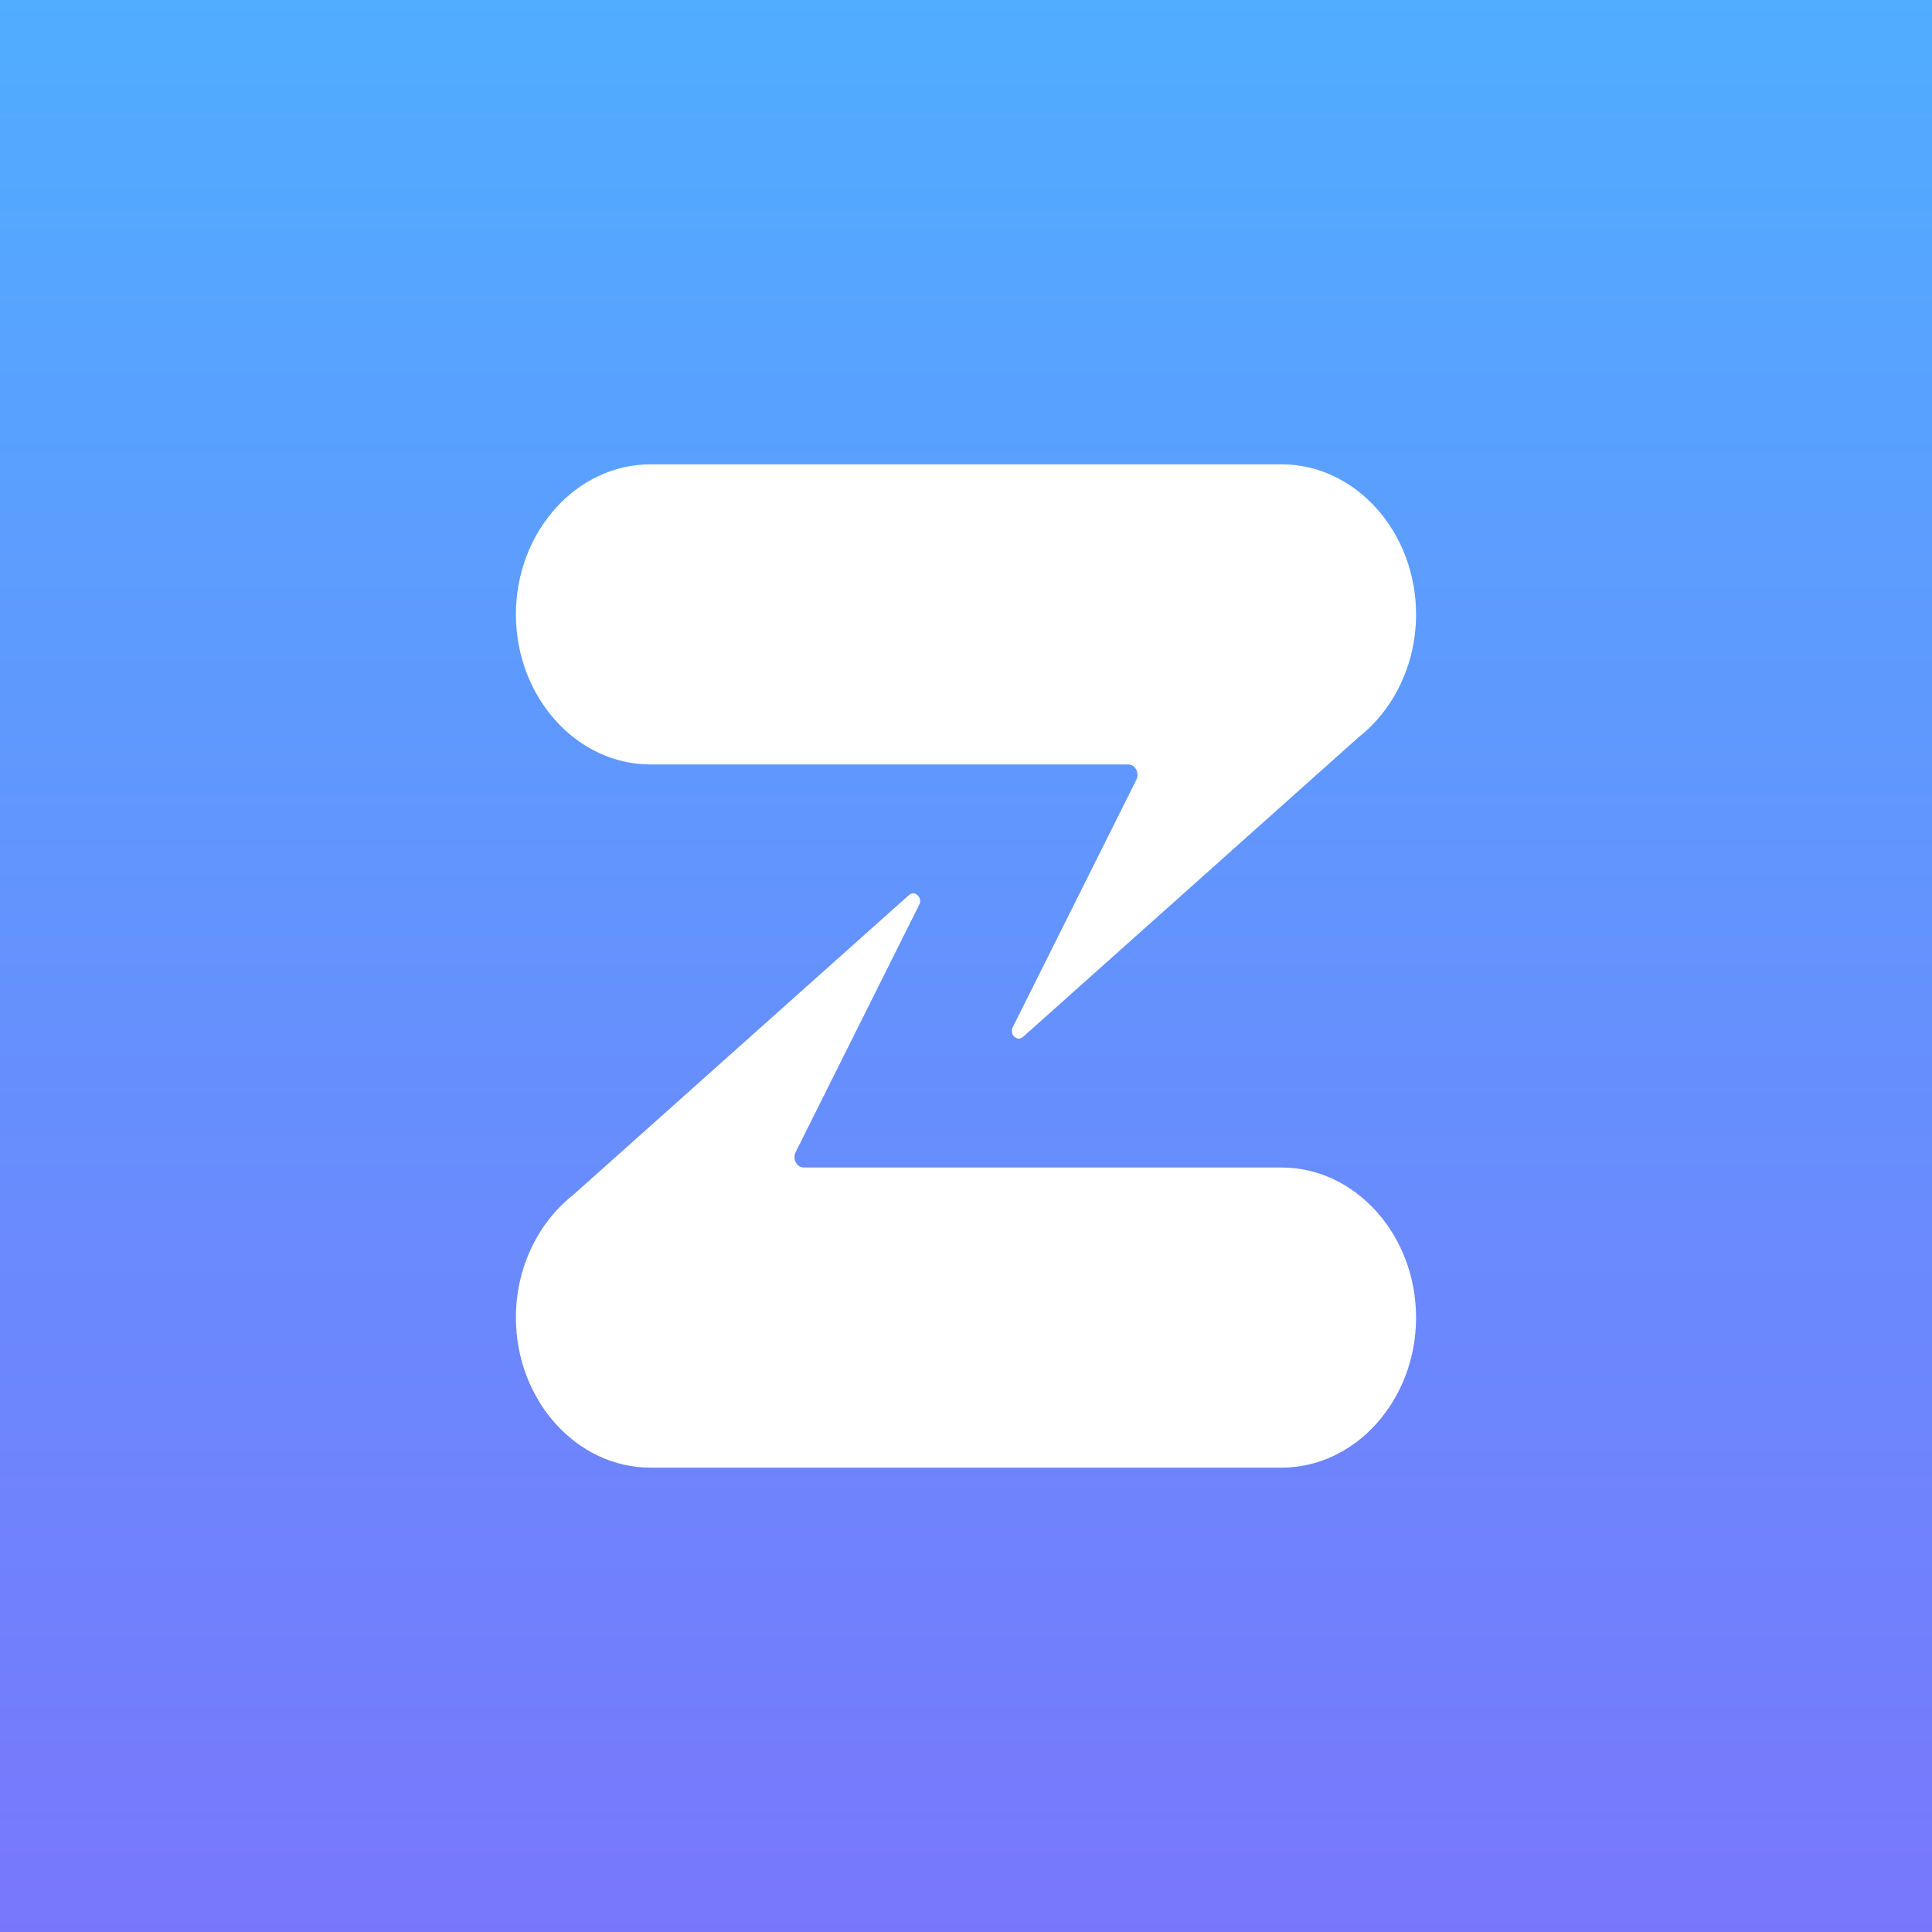
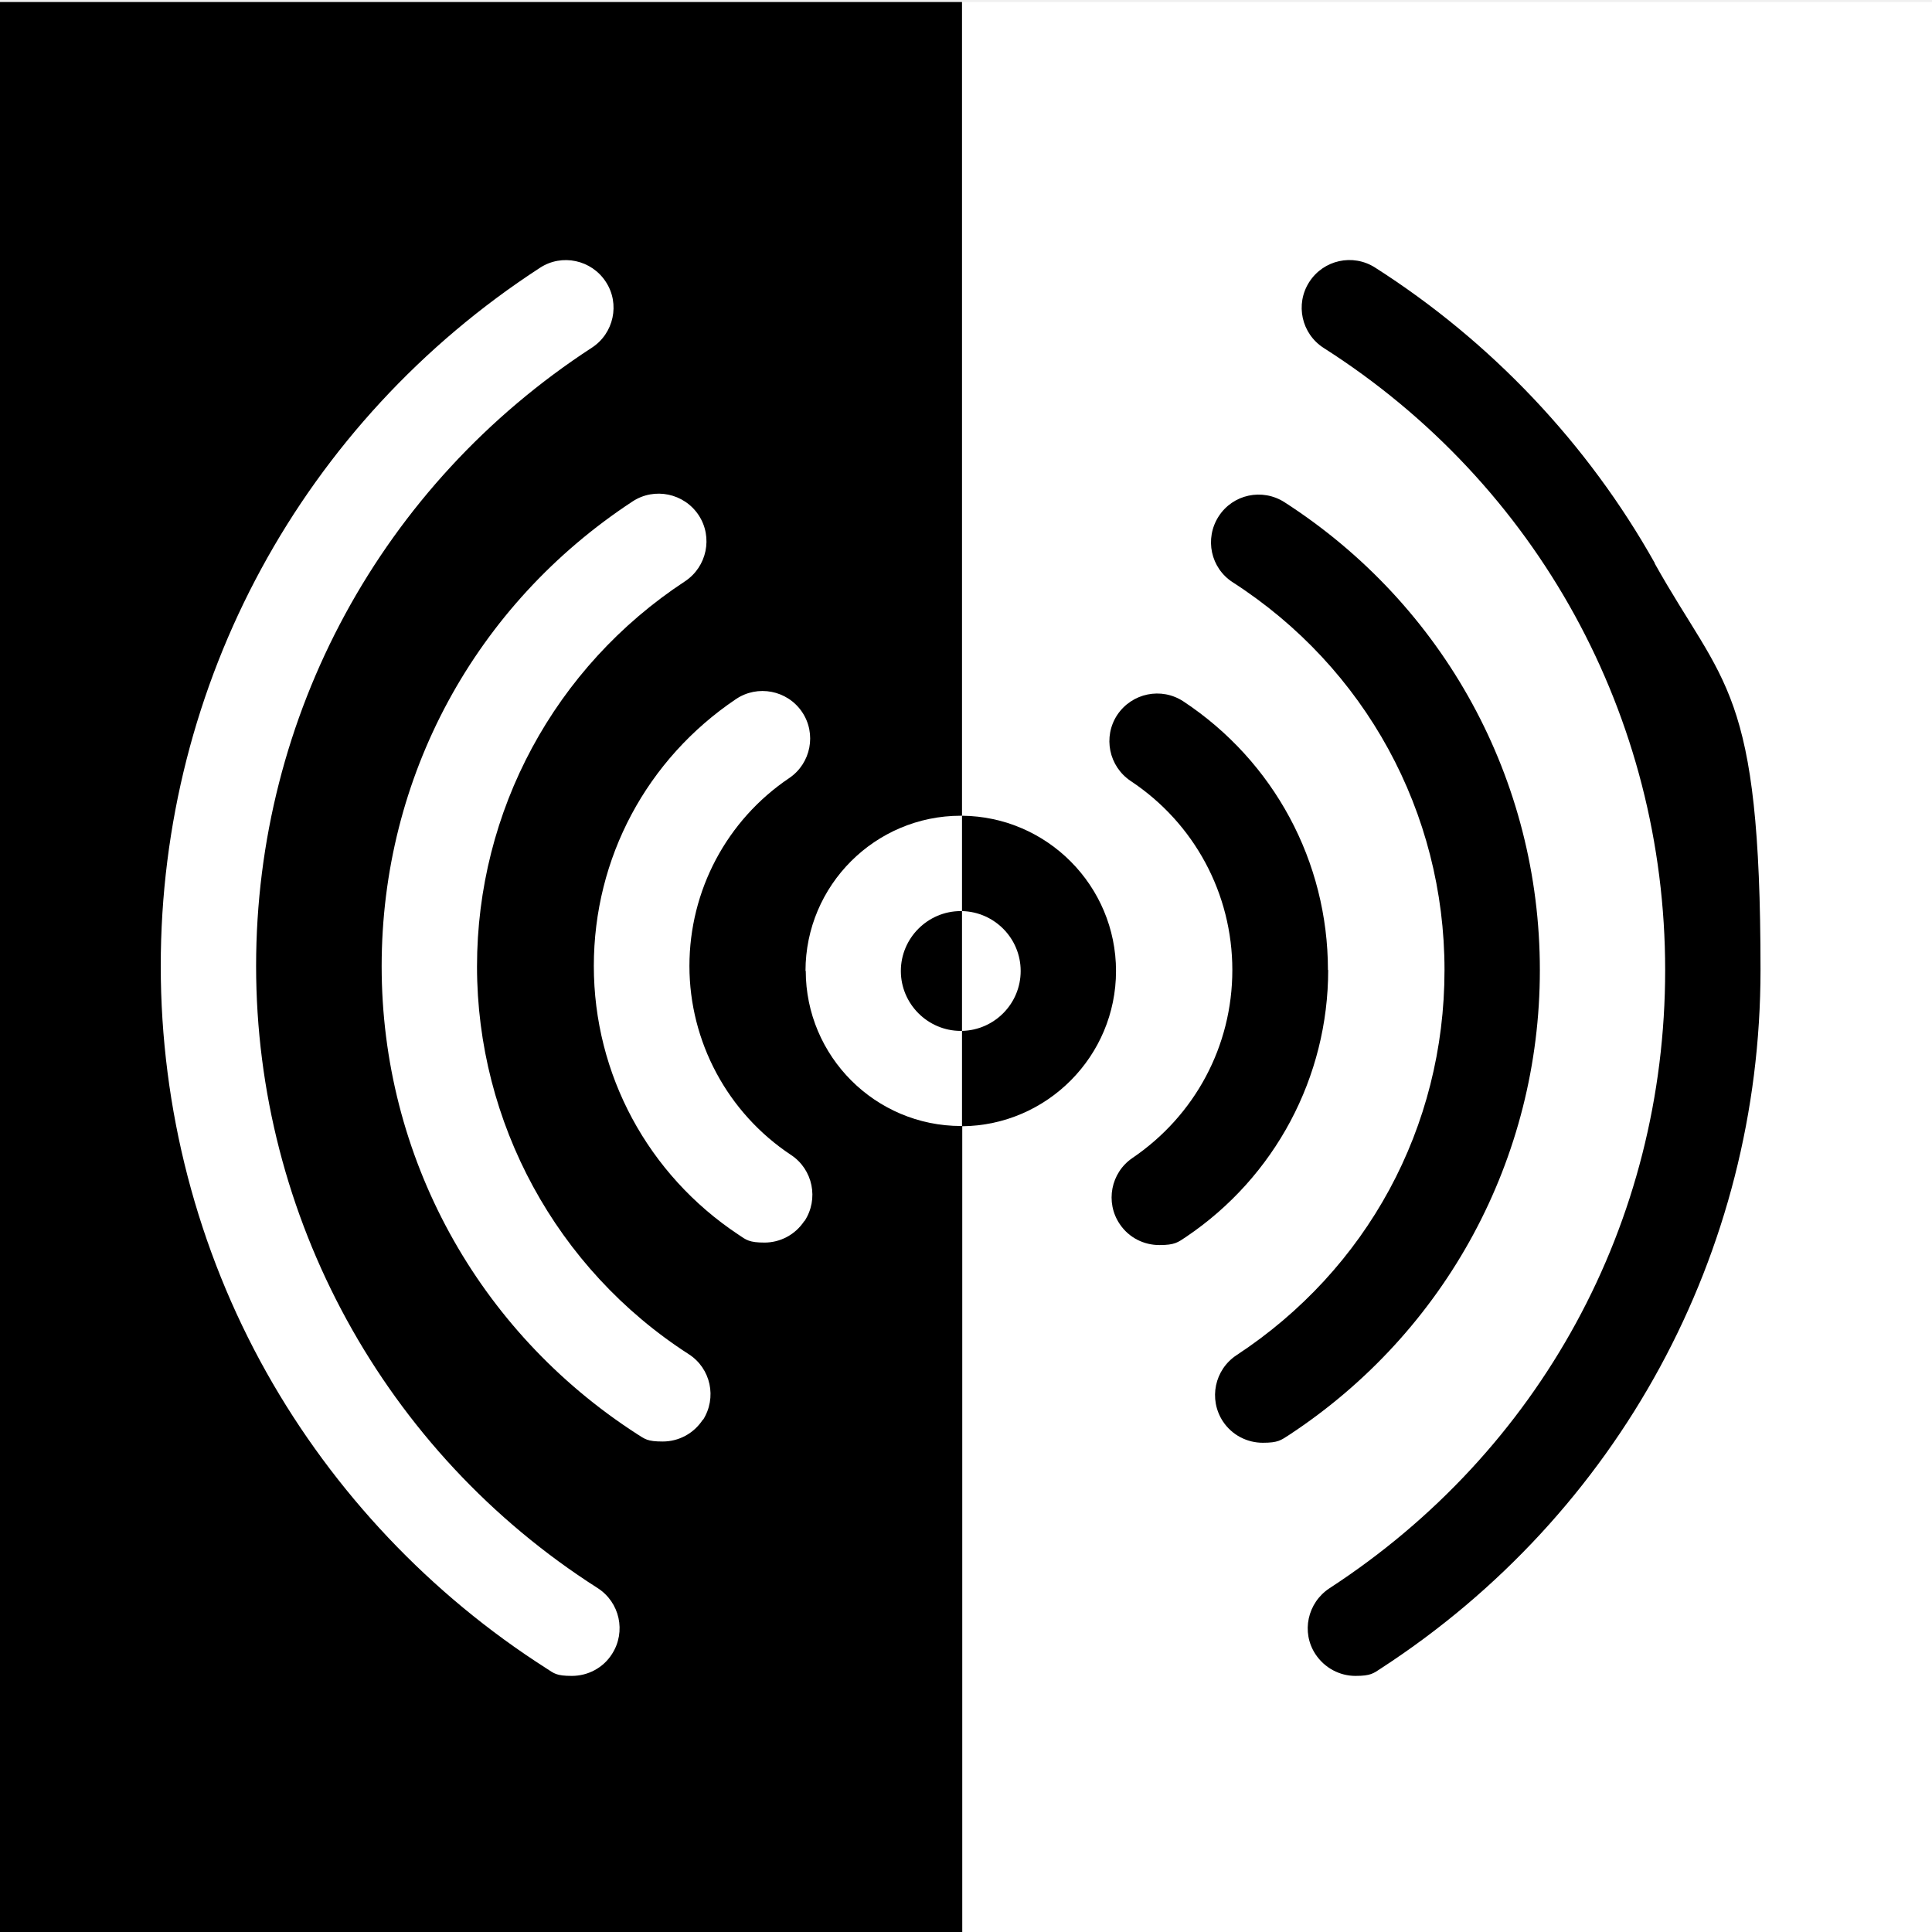
- <svg xmlns="http://www.w3.org/2000/svg" viewBox="0 0 773.12 773.12">
-   <linearGradient id="a" x1="0" y1="0" x2="0" y2="1">
-     <stop offset="0" stop-color="#50adff" />
-     <stop offset="1" stop-color="#7877fc" />
-   </linearGradient>
-   <path d="M0 0h773.12v773.12H0z" fill="url(#a)" />
-   <path d="M566.66 527.25c0 33.03-24.23 60.05-53.84 60.05H260.29c-29.61 0-53.84-27.02-53.84-60.05 0-20.22 9.09-38.2 22.93-49.09l134.37-120c2.5-2.14 5.74 1.31 3.94 4.19l-49.29 98.69c-1.38 2.76.41 6.16 3.25 6.16h191.18c29.61 0 53.83 27.03 53.83 60.05zm0-281.39c0 20.22-9.09 38.2-22.93 49.09l-134.37 120c-2.5 2.14-5.74-1.31-3.94-4.19l49.29-98.69c1.38-2.76-.41-6.16-3.25-6.16H260.29c-29.61 0-53.84-27.02-53.84-60.05s24.23-60.05 53.84-60.05h252.54c29.61 0 53.83 27.02 53.83 60.05z" fill="#fff" />
+ <svg xmlns="http://www.w3.org/2000/svg" id="_Слой_1" data-name="Слой_1" version="1.1" viewBox="0 0 774 774">
+   <defs>
+     <style>
+       .st0 {
+         fill: #fff;
+       }
+     </style>
+   </defs>
+   <rect class="st0" x="0" y=".8" width="774" height="774" />
+   <g>
+     <path d="M322.7,389c0-34.3,27.9-62.2,62.2-62.2s.3,0,.5,0V.8H0v773.4h385.5v-323.1c-.2,0-.3,0-.5,0-34.3,0-62.2-27.9-62.2-62.2ZM245.2,662.6c-3.6,5.7-9.8,8.8-16.1,8.8s-7.1-1-10.2-3c-46.4-29.6-85.2-70.6-112.1-118.5-27.8-49.5-42.4-105.8-42.4-162.9,0-113.3,56.8-217.9,151.9-279.7,8.8-5.8,20.7-3.2,26.4,5.6,5.8,8.8,3.2,20.7-5.6,26.4-84.2,54.8-134.5,147.4-134.5,247.7s51.2,194.6,136.8,249.2c8.9,5.7,11.5,17.5,5.8,26.4ZM281.6,568.7c-3.7,5.7-9.8,8.8-16.1,8.8s-7.1-1-10.3-3c-64-41.3-102.3-111.3-102.3-187.4s37.6-144.9,100.5-186.2c8.8-5.8,20.7-3.3,26.5,5.5,5.8,8.8,3.3,20.7-5.5,26.5-52.2,34.3-83.3,92-83.3,154.3s31.7,121.1,84.8,155.3c8.9,5.7,11.4,17.5,5.7,26.4ZM322.2,489.2c-3.7,5.6-9.8,8.6-15.9,8.6s-7.3-1-10.5-3.2c-36.2-24-57.9-64.2-57.9-107.6s21.3-82.9,56.9-106.9c8.7-5.9,20.6-3.6,26.5,5.1,5.9,8.7,3.6,20.6-5.1,26.5-25.1,16.9-40,45.1-40,75.3s15.2,58.8,40.7,75.7c8.8,5.8,11.2,17.7,5.4,26.5Z" />
+     <path d="M360.9,389c0,13.2,10.8,24,24,24s.3,0,.5,0v-48c-.2,0-.3,0-.5,0-13.2,0-24,10.8-24,24Z" />
+     <path d="M447.1,389c0-34.1-27.6-61.9-61.7-62.2v38.2c13,.3,23.5,10.9,23.5,24s-10.5,23.7-23.5,24v38.2c34.1-.3,61.7-28.1,61.7-62.2Z" />
+     <path d="M616.9,388.6c0-76.1-38.2-146.1-102.3-187.4-8.9-5.7-20.7-3.2-26.4,5.7-5.7,8.9-3.2,20.7,5.7,26.4,53.1,34.2,84.8,92.2,84.8,155.3s-31.1,120-83.3,154.3c-8.8,5.8-11.3,17.6-5.5,26.5,3.7,5.6,9.8,8.6,16,8.6s7.2-1,10.5-3.1c63-41.4,100.5-111,100.5-186.2Z" />
+     <path d="M532,388.6c0-43.4-21.6-83.6-57.9-107.6-8.8-5.8-20.6-3.4-26.5,5.4-5.8,8.8-3.4,20.6,5.4,26.5,25.5,16.9,40.7,45.2,40.7,75.7s-15,58.3-40,75.3c-8.7,5.9-11,17.8-5.1,26.5,3.7,5.5,9.7,8.4,15.9,8.4s7.4-1.1,10.7-3.3c35.6-24,56.9-64,56.9-106.9Z" />
+     <path d="M663,225.7c-26.9-48-65.7-88.9-112.1-118.5-8.9-5.7-20.7-3.1-26.4,5.8-5.7,8.9-3.1,20.7,5.8,26.4,85.7,54.6,136.8,147.7,136.8,249.2s-50.3,192.9-134.5,247.7c-8.8,5.8-11.4,17.6-5.6,26.4,3.7,5.6,9.8,8.7,16,8.7s7.2-1,10.4-3.1c95.1-61.9,151.9-166.4,151.9-279.7s-14.7-113.4-42.4-162.9Z" />
+   </g>
</svg>
